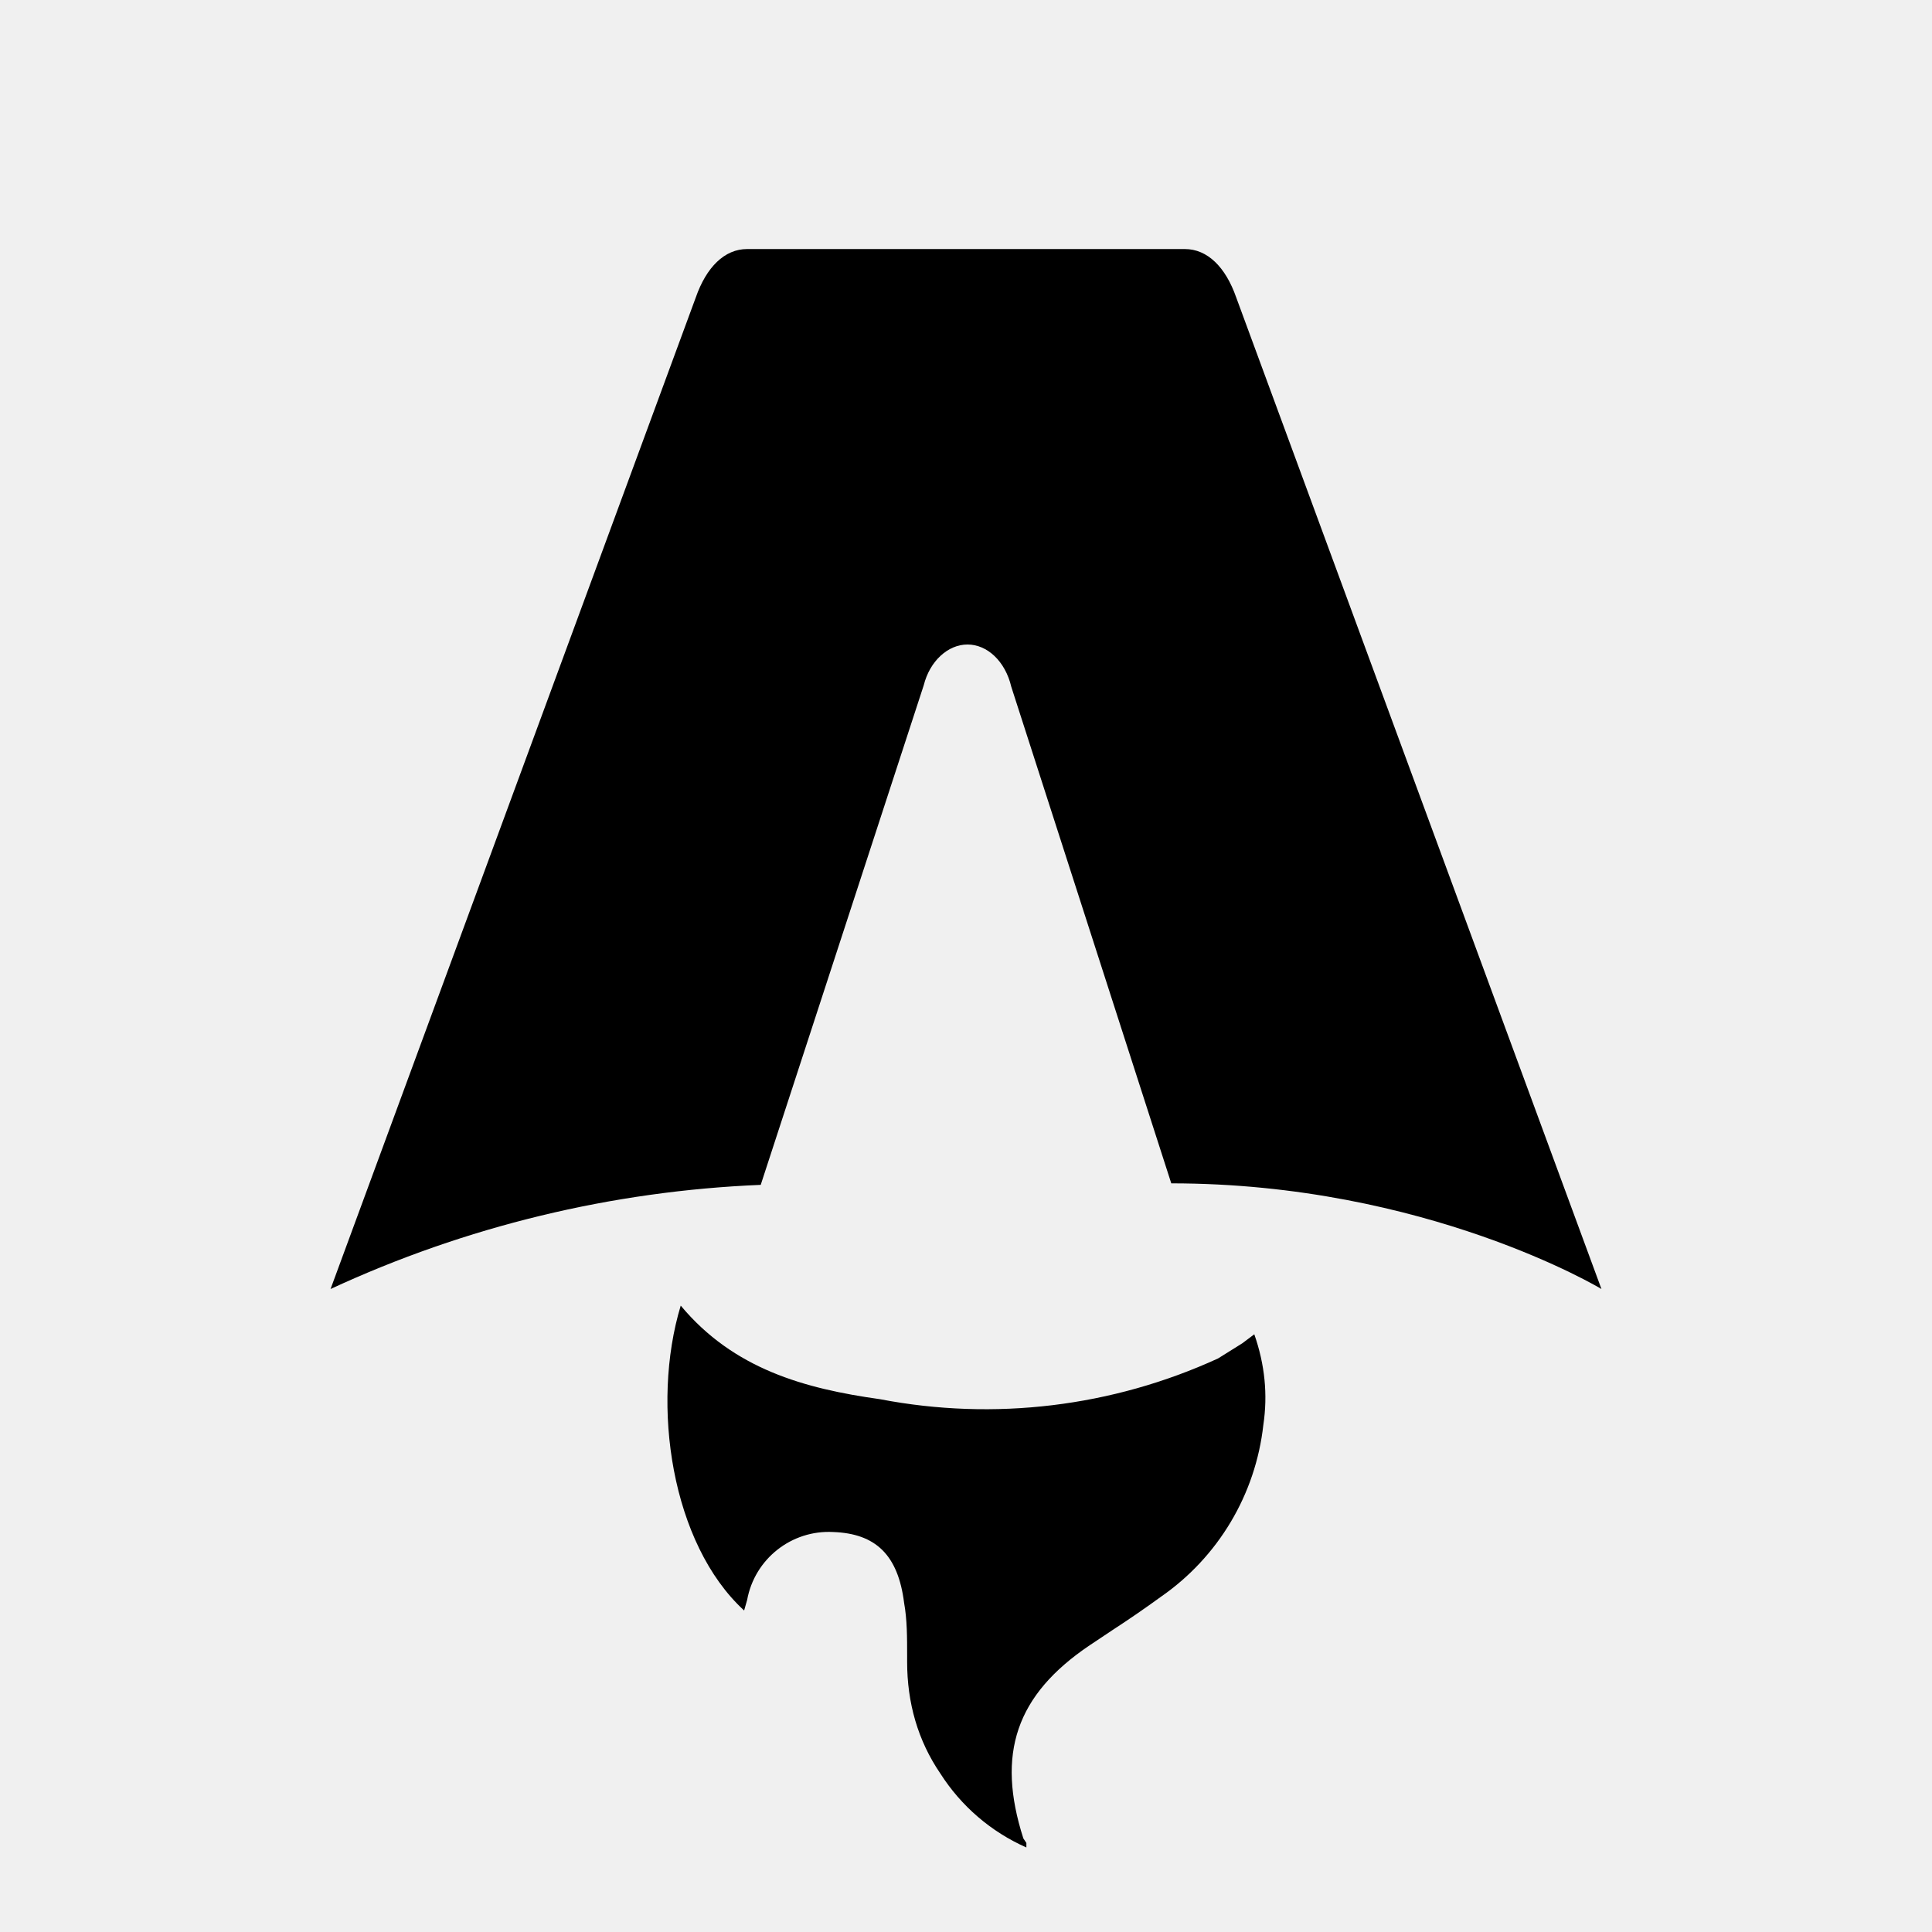
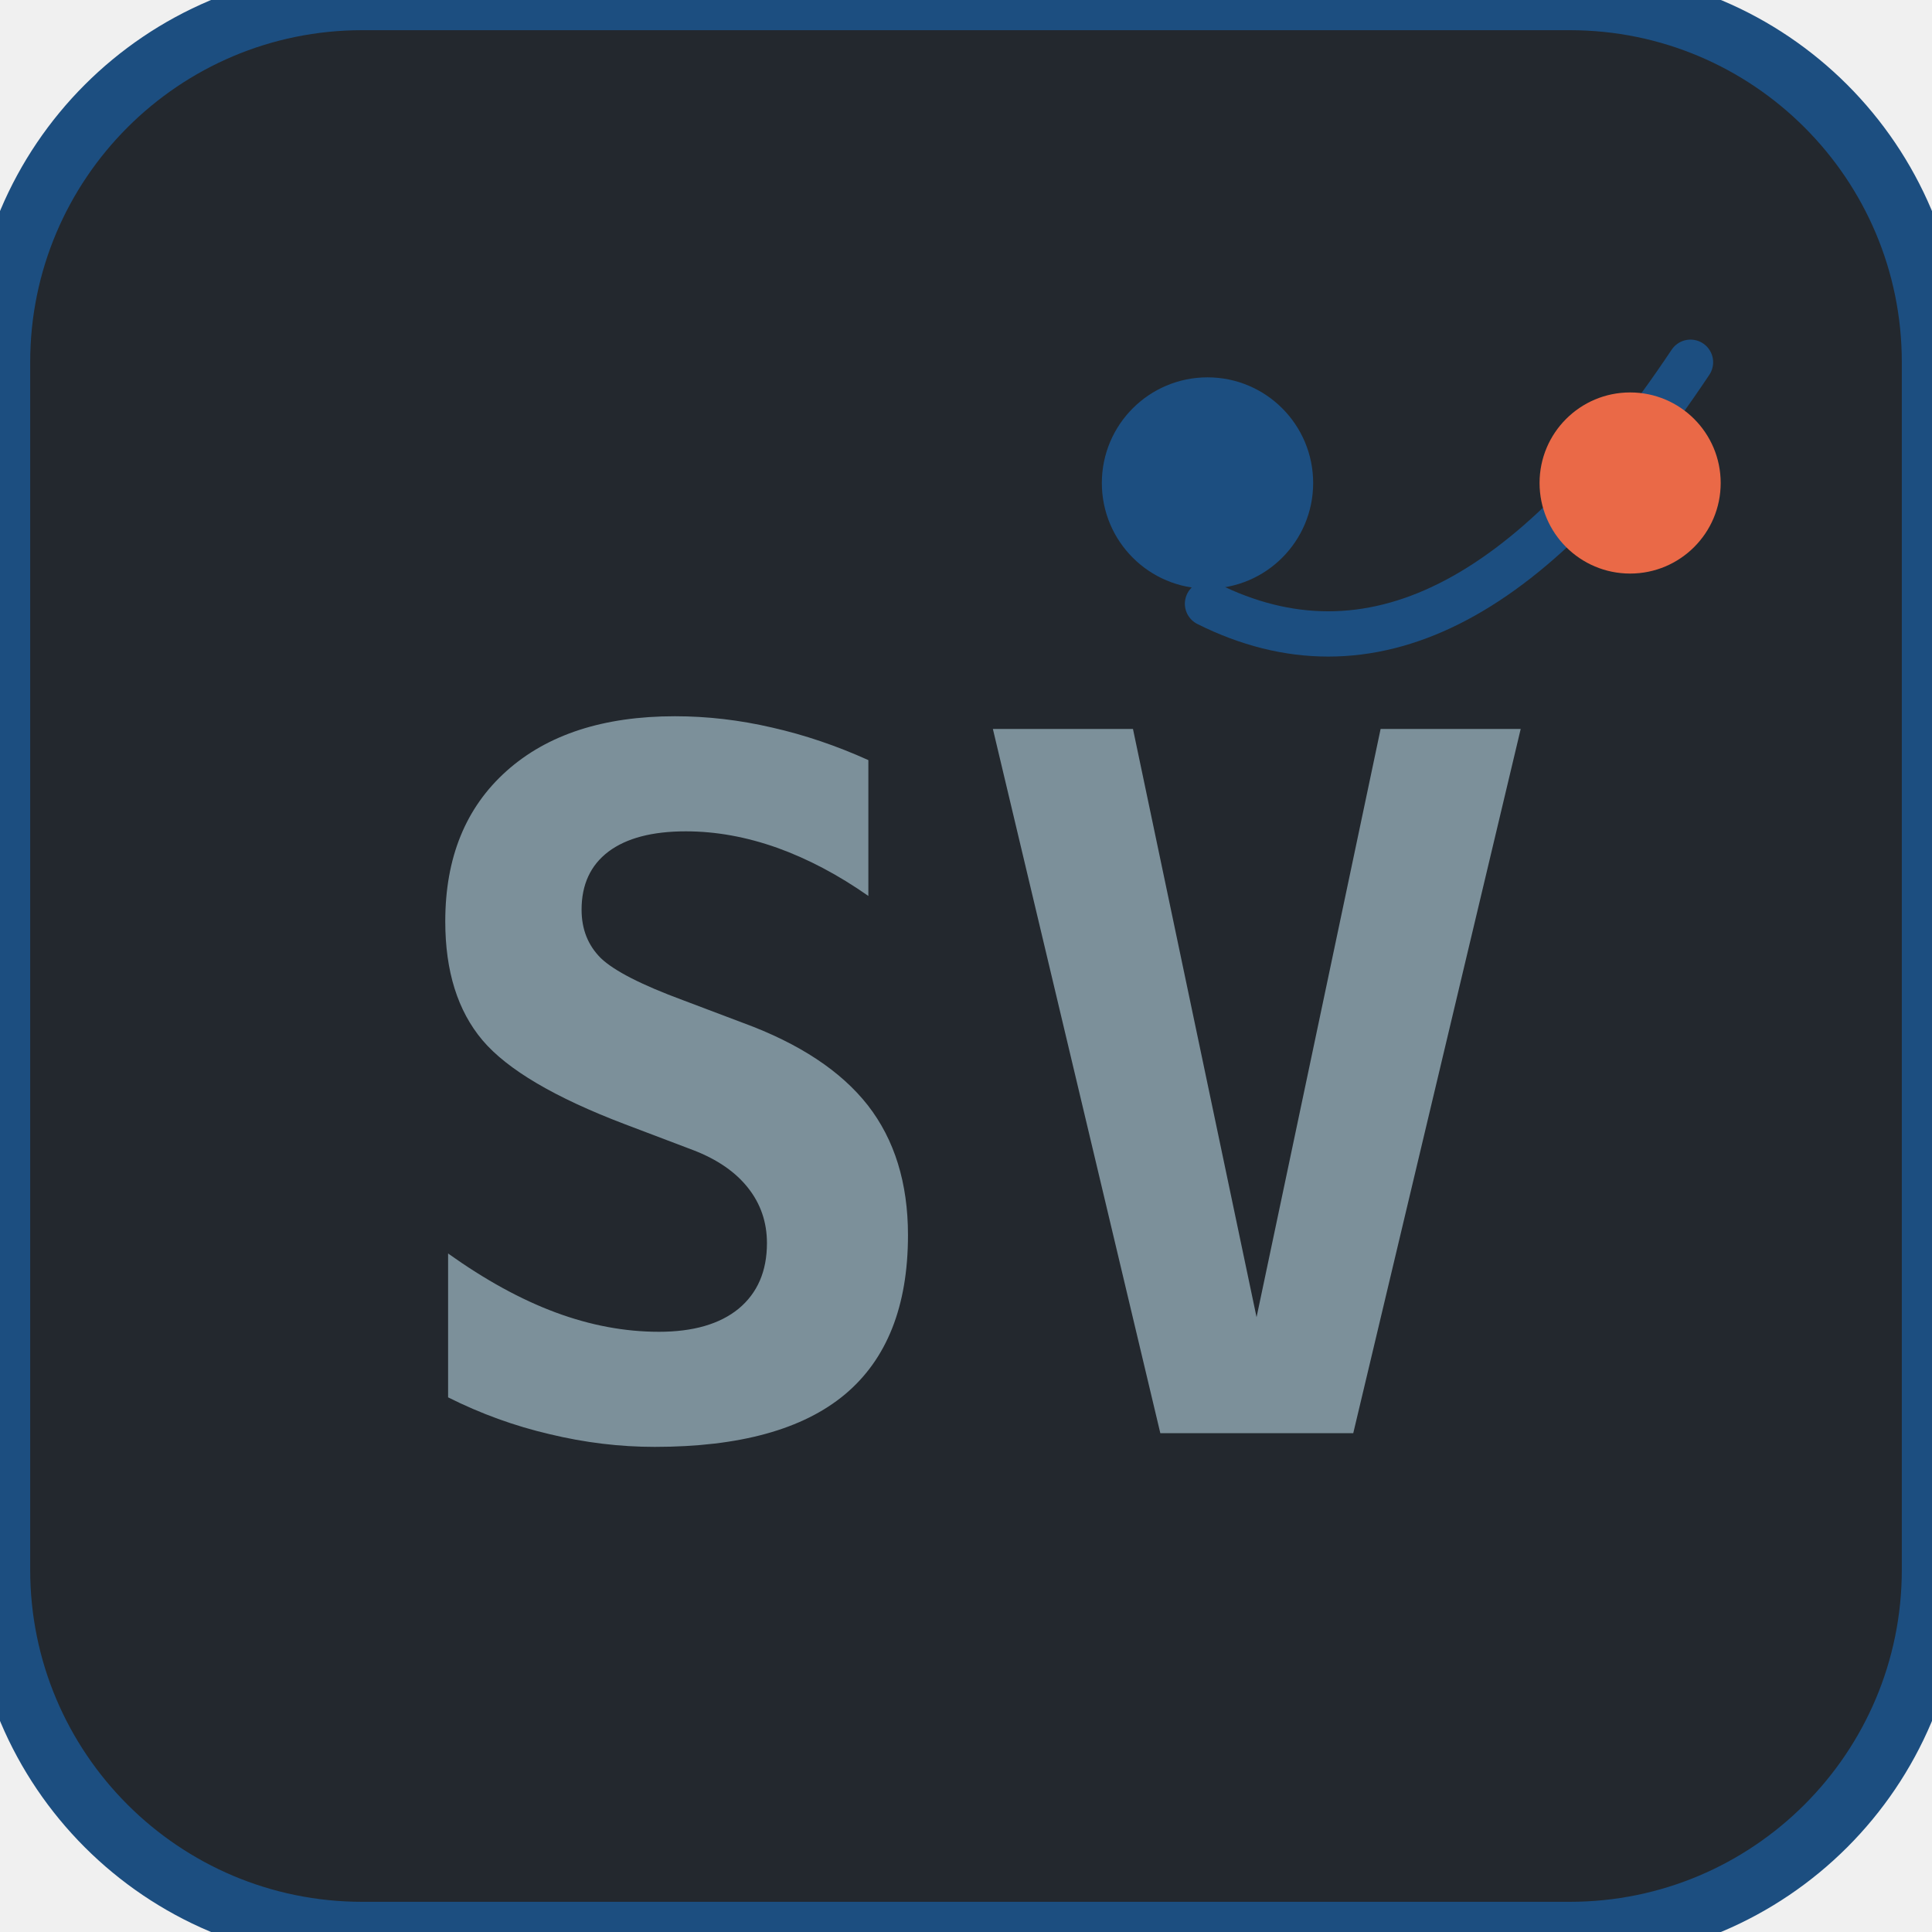
- <svg xmlns="http://www.w3.org/2000/svg" fill="none" viewBox="0 0 128 128">
-   <path d="M50.4 78.5a75.1 75.1 0 0 0-28.5 6.9l24.2-65.7c.7-2 1.9-3.2 3.4-3.2h29c1.5 0 2.7 1.2 3.4 3.2l24.2 65.7s-11.6-7-28.5-7L67 45.5c-.4-1.7-1.6-2.8-2.9-2.8-1.3 0-2.5 1.1-2.9 2.7L50.4 78.5Zm-1.1 28.2Zm-4.2-20.2c-2 6.6-.6 15.8 4.2 20.2a17.5 17.5 0 0 1 .2-.7 5.5 5.5 0 0 1 5.7-4.5c2.8.1 4.3 1.5 4.7 4.7.2 1.1.2 2.3.2 3.5v.4c0 2.7.7 5.2 2.2 7.4a13 13 0 0 0 5.7 4.9v-.3l-.2-.3c-1.8-5.6-.5-9.5 4.4-12.8l1.5-1a73 73 0 0 0 3.2-2.2 16 16 0 0 0 6.8-11.4c.3-2 .1-4-.6-6l-.8.6-1.6 1a37 37 0 0 1-22.4 2.7c-5-.7-9.7-2-13.2-6.2Z" />
-   <style>
-         path { fill: #000; }
-         @media (prefers-color-scheme: dark) {
-             path { fill: #FFF; }
-         }
-     </style>
+ <svg xmlns="http://www.w3.org/2000/svg" width="64" height="64" viewBox="0 0 64 64">
+   <rect x="0" y="0" width="64" height="64" rx="12" fill="#23282E" stroke="#1C4E80" stroke-width="2" />
+   <text x="50%" y="60%" font-family="monospace" font-size="32" font-weight="bold" fill="#7C909A" text-anchor="middle" dominant-baseline="middle">SV</text>
+   <g transform="translate(48, 16)">
+     <path d="M -8 4 Q 0 8 8 -4" fill="none" stroke="#1C4E80" stroke-width="1.5" stroke-linecap="round" />
+     <circle cx="-8" cy="0" r="3.5" fill="#1C4E80" />
+     <circle cx="6" cy="0" r="3" fill="#EA6947" />
+   </g>
</svg>
